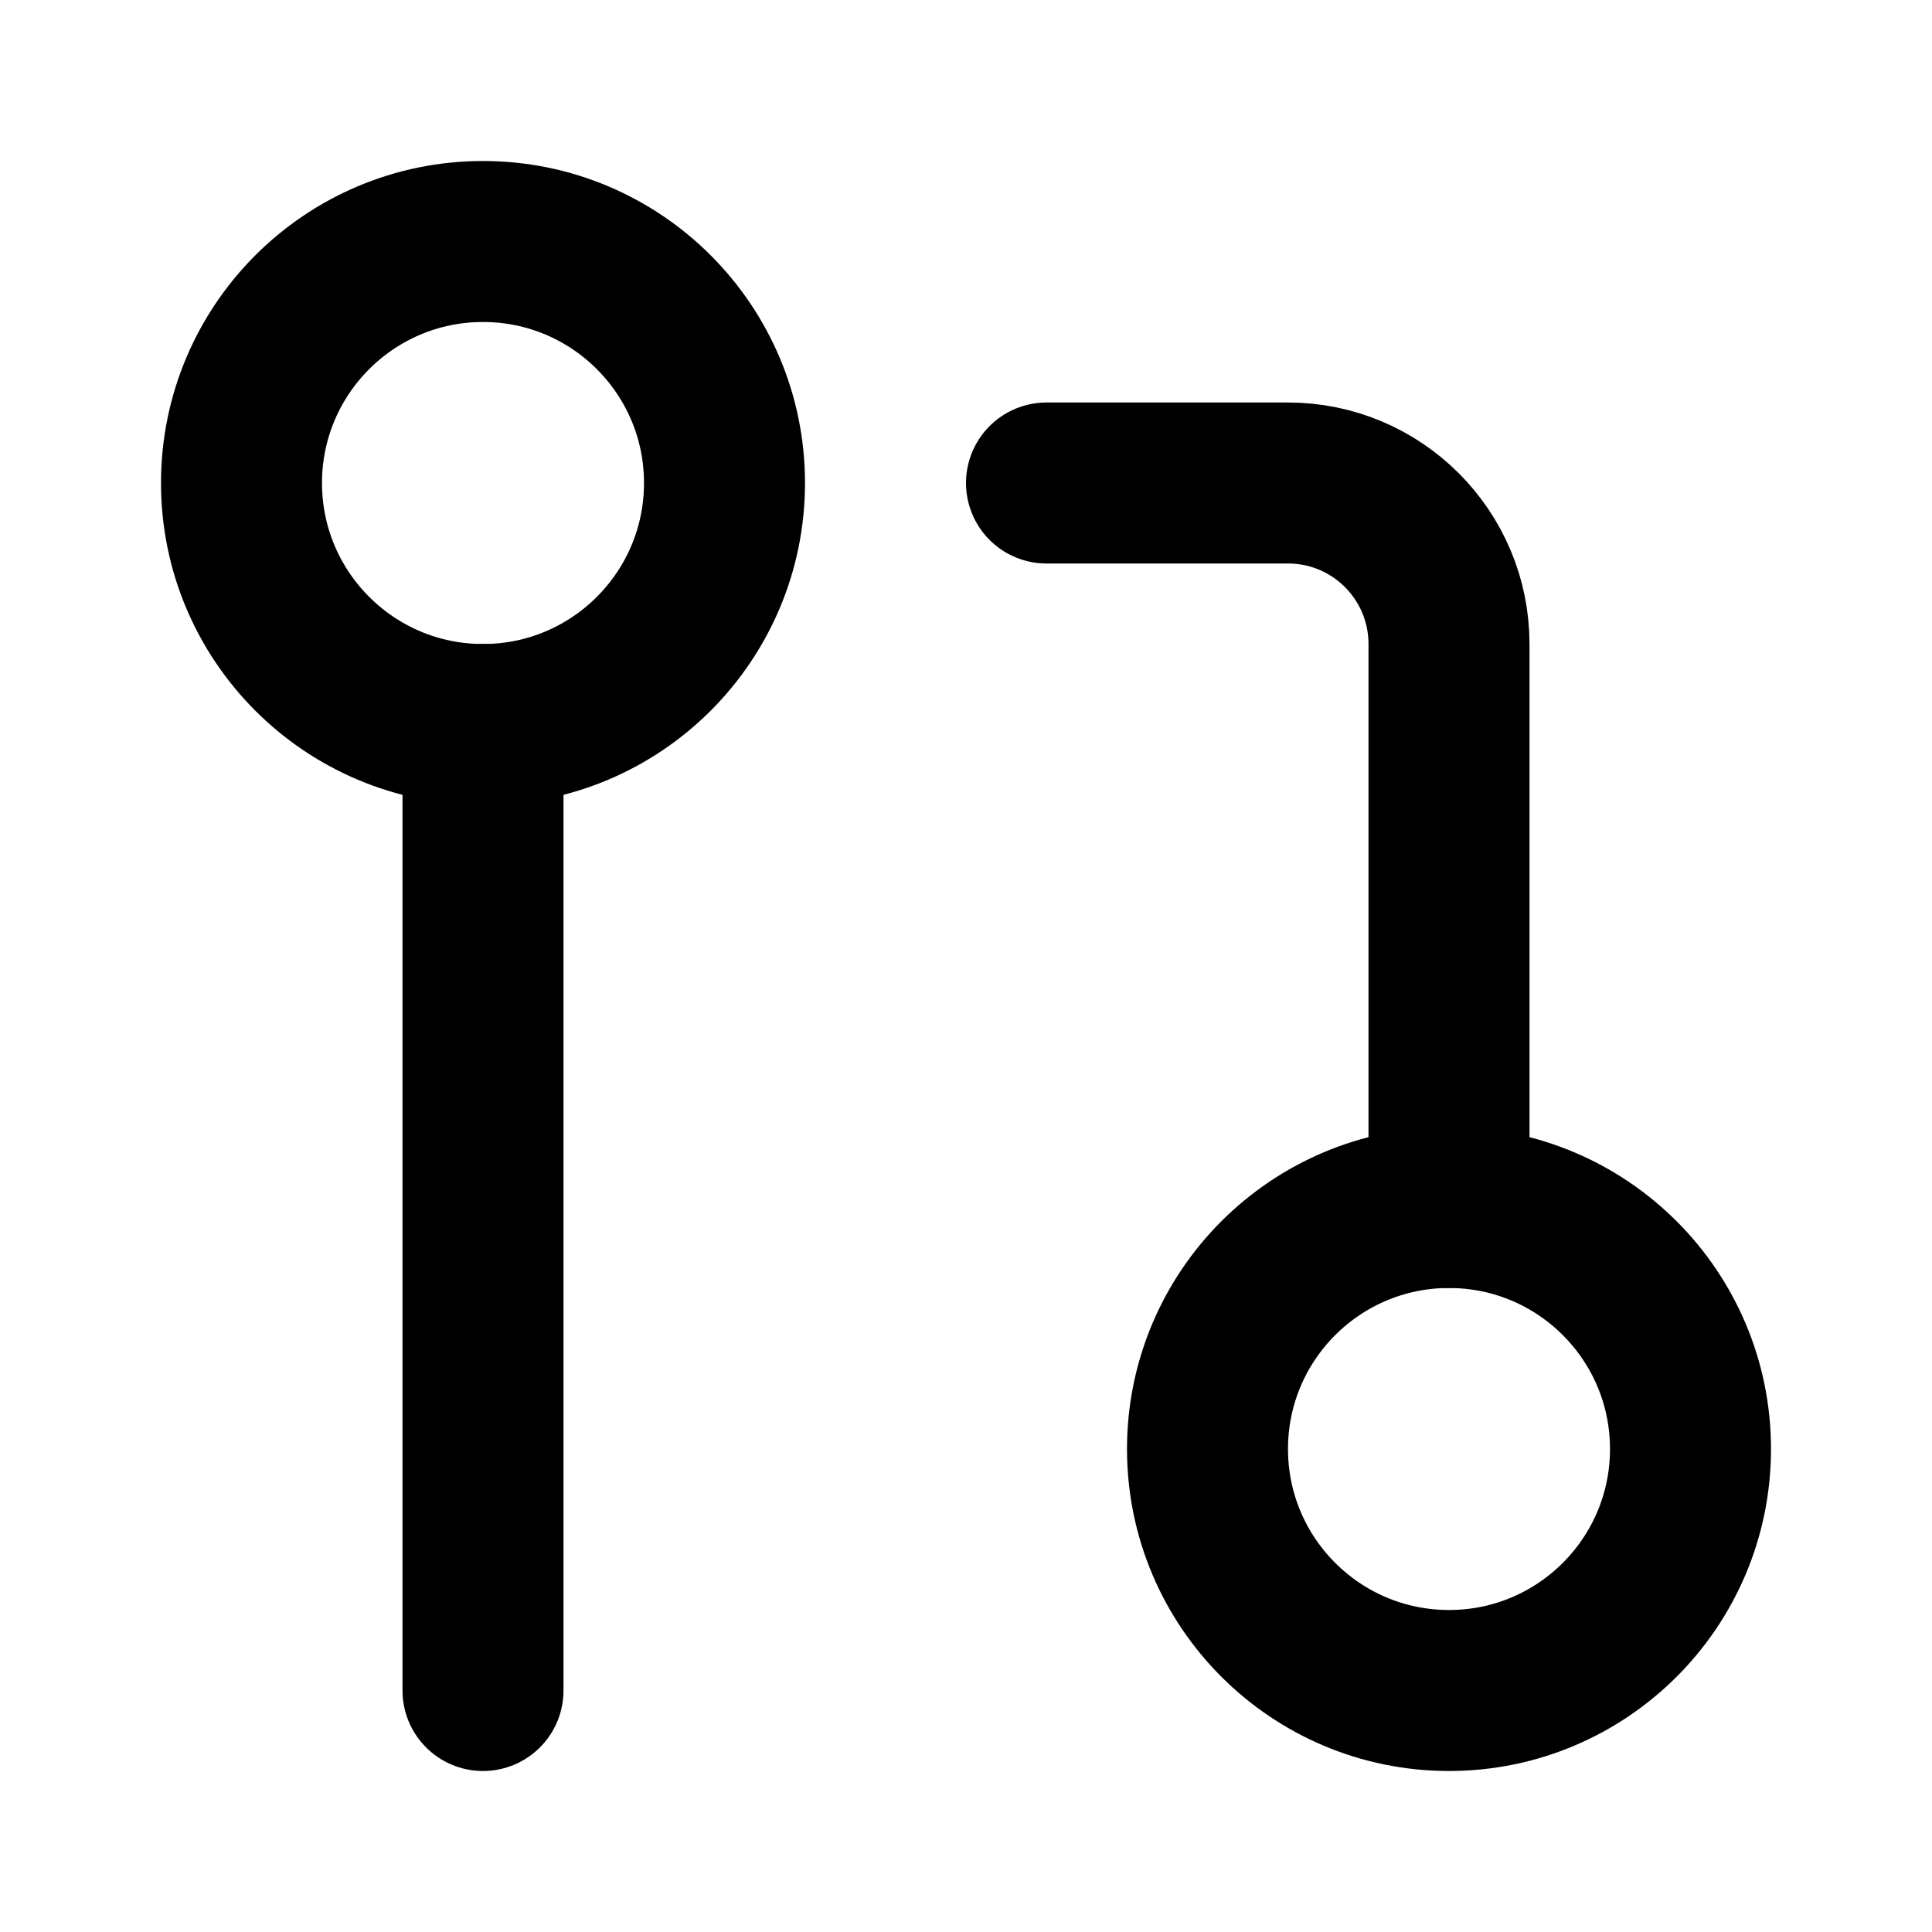
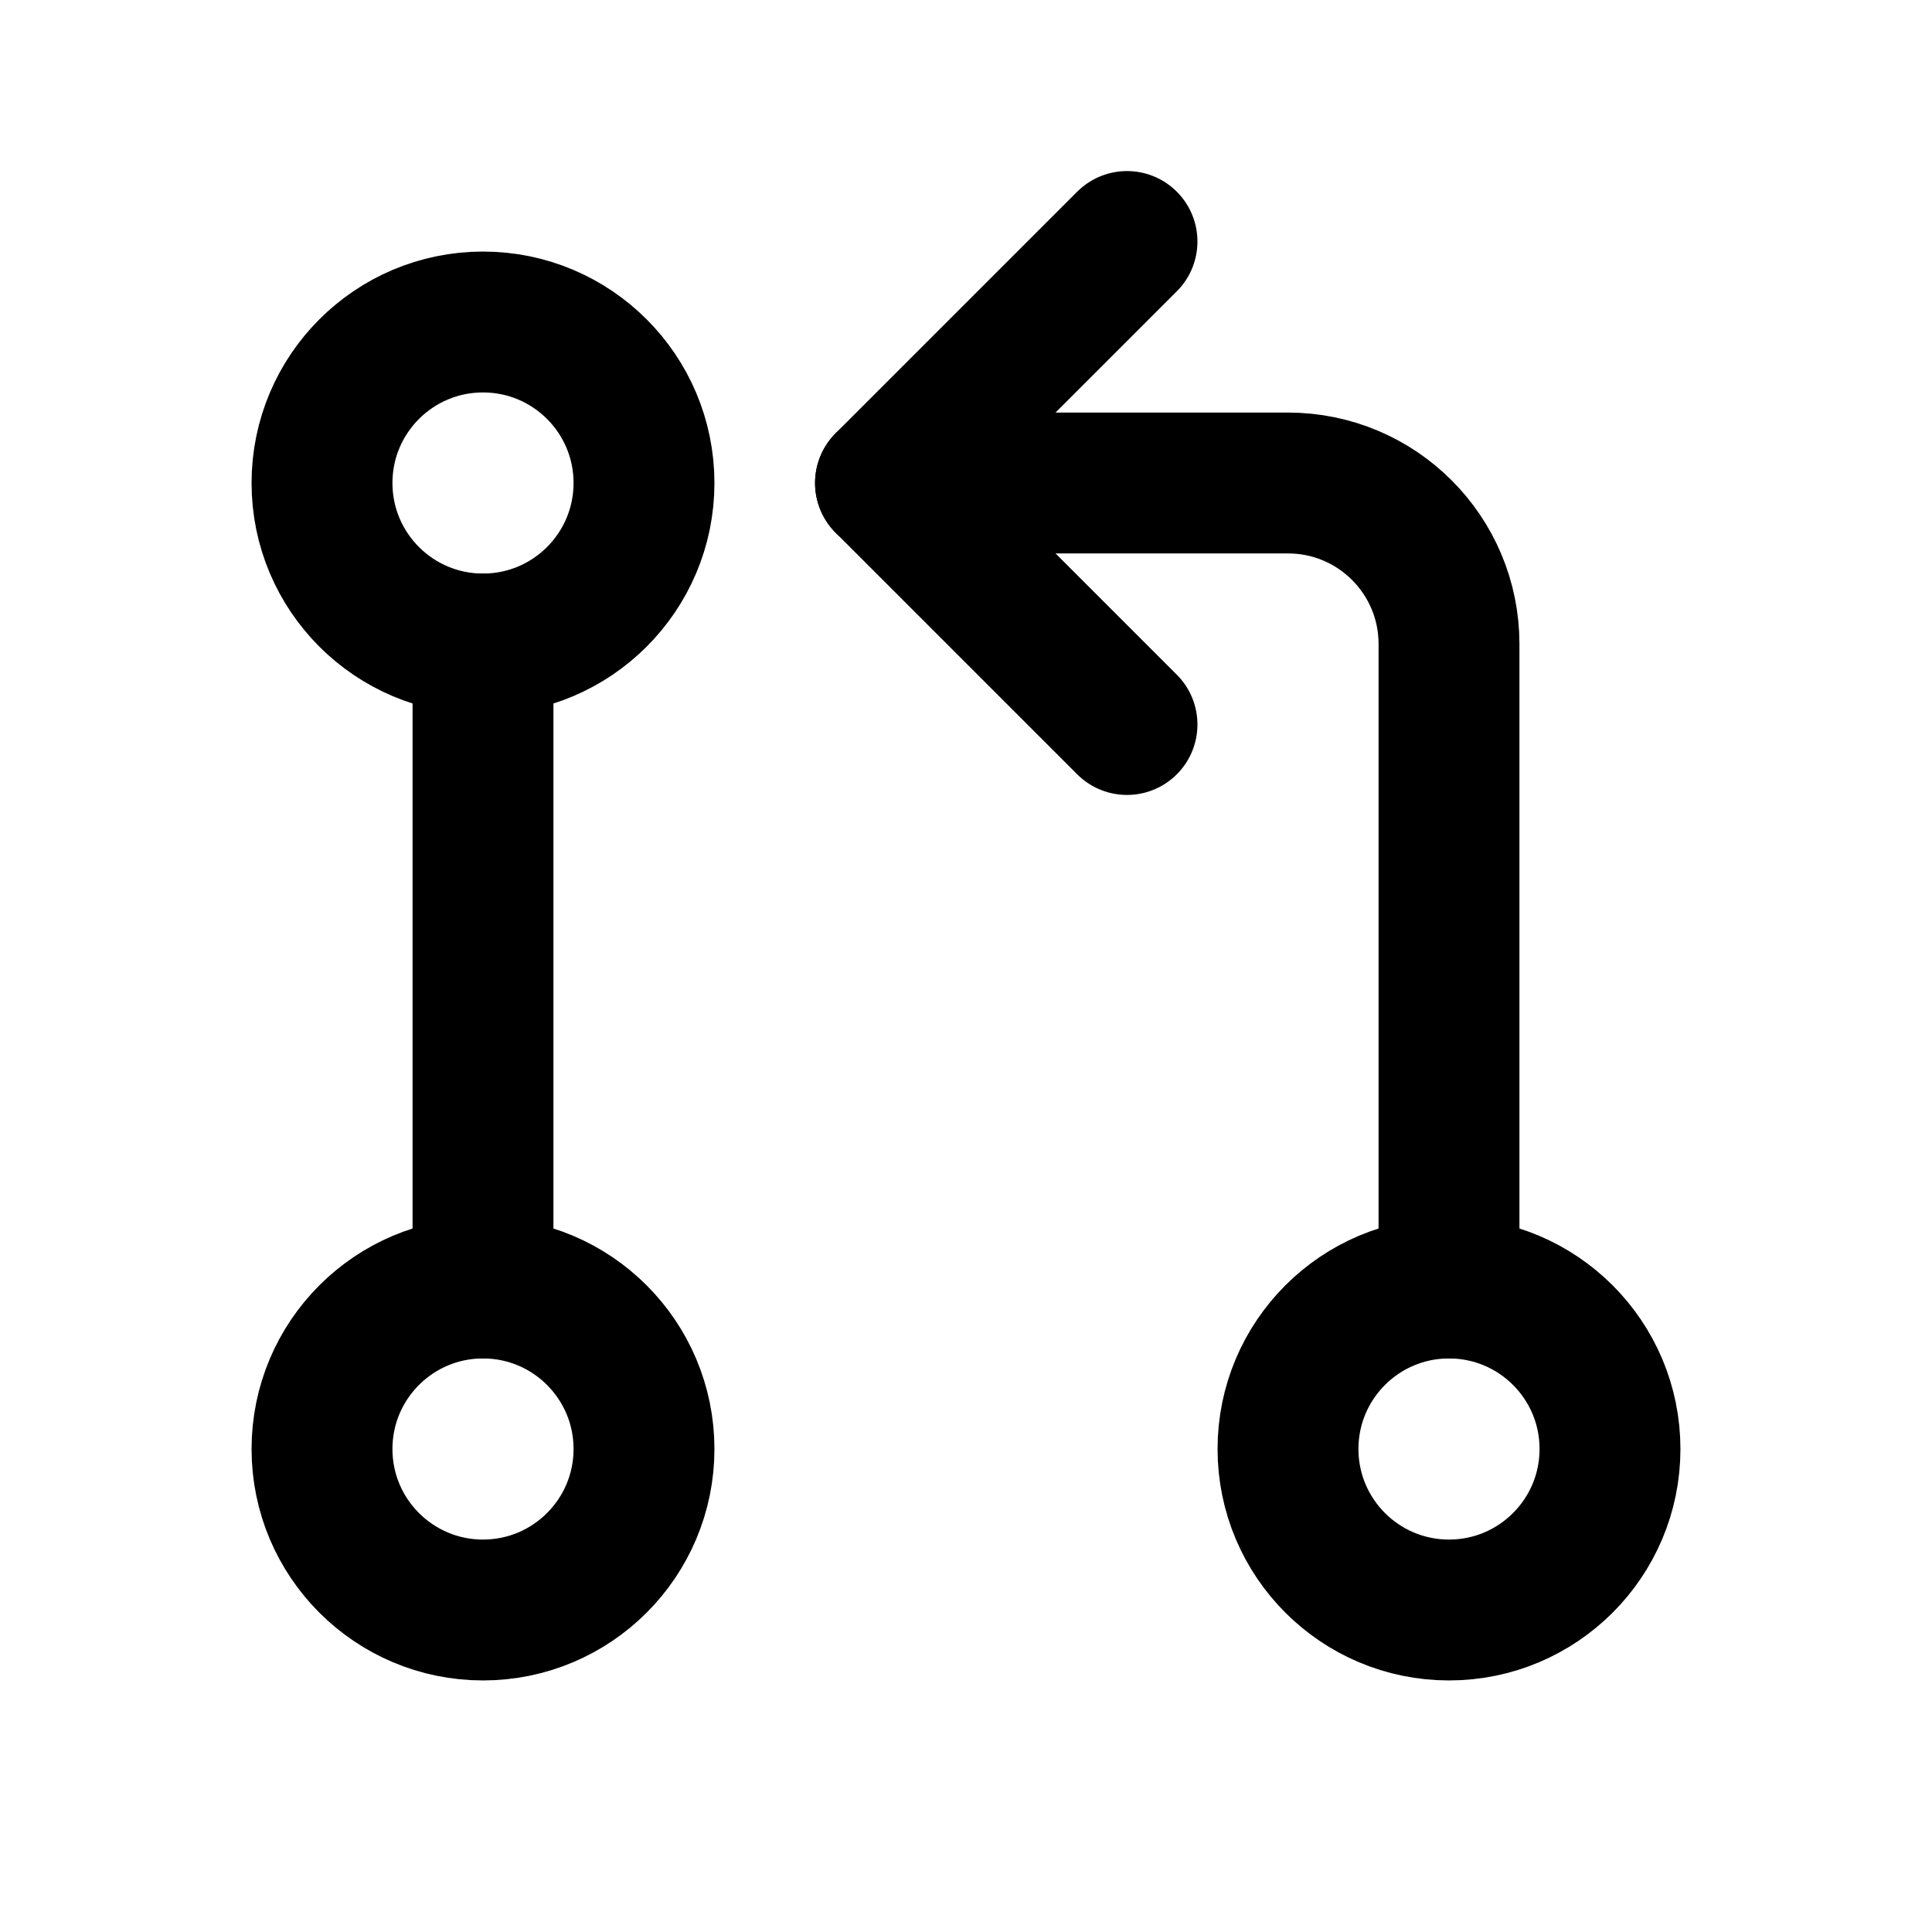
- <svg xmlns="http://www.w3.org/2000/svg" width="24" height="24" viewBox="0 0 24 24" fill="none" stroke="currentColor" stroke-width="2" stroke-linecap="round" stroke-linejoin="round">
-   <circle cx="18" cy="18" r="3" />
-   <circle cx="6" cy="6" r="3" />
-   <path d="M13 6h3a2 2 0 0 1 2 2v7" />
-   <line x1="6" x2="6" y1="9" y2="21" />
+ <svg xmlns="http://www.w3.org/2000/svg" width="24" height="24" viewBox="0 0 24 24" fill="none" stroke="currentColor" stroke-width="1.75" stroke-linecap="round" stroke-linejoin="round">
+   <path d="M6 18m-2 0a2 2 0 1 0 4 0a2 2 0 1 0 -4 0" />
+   <path d="M6 6m-2 0a2 2 0 1 0 4 0a2 2 0 1 0 -4 0" />
+   <path d="M18 18m-2 0a2 2 0 1 0 4 0a2 2 0 1 0 -4 0" />
+   <path d="M6 8l0 8" />
+   <path d="M11 6h5a2 2 0 0 1 2 2v8" />
+   <path d="M14 9l-3 -3l3 -3" />
</svg>
